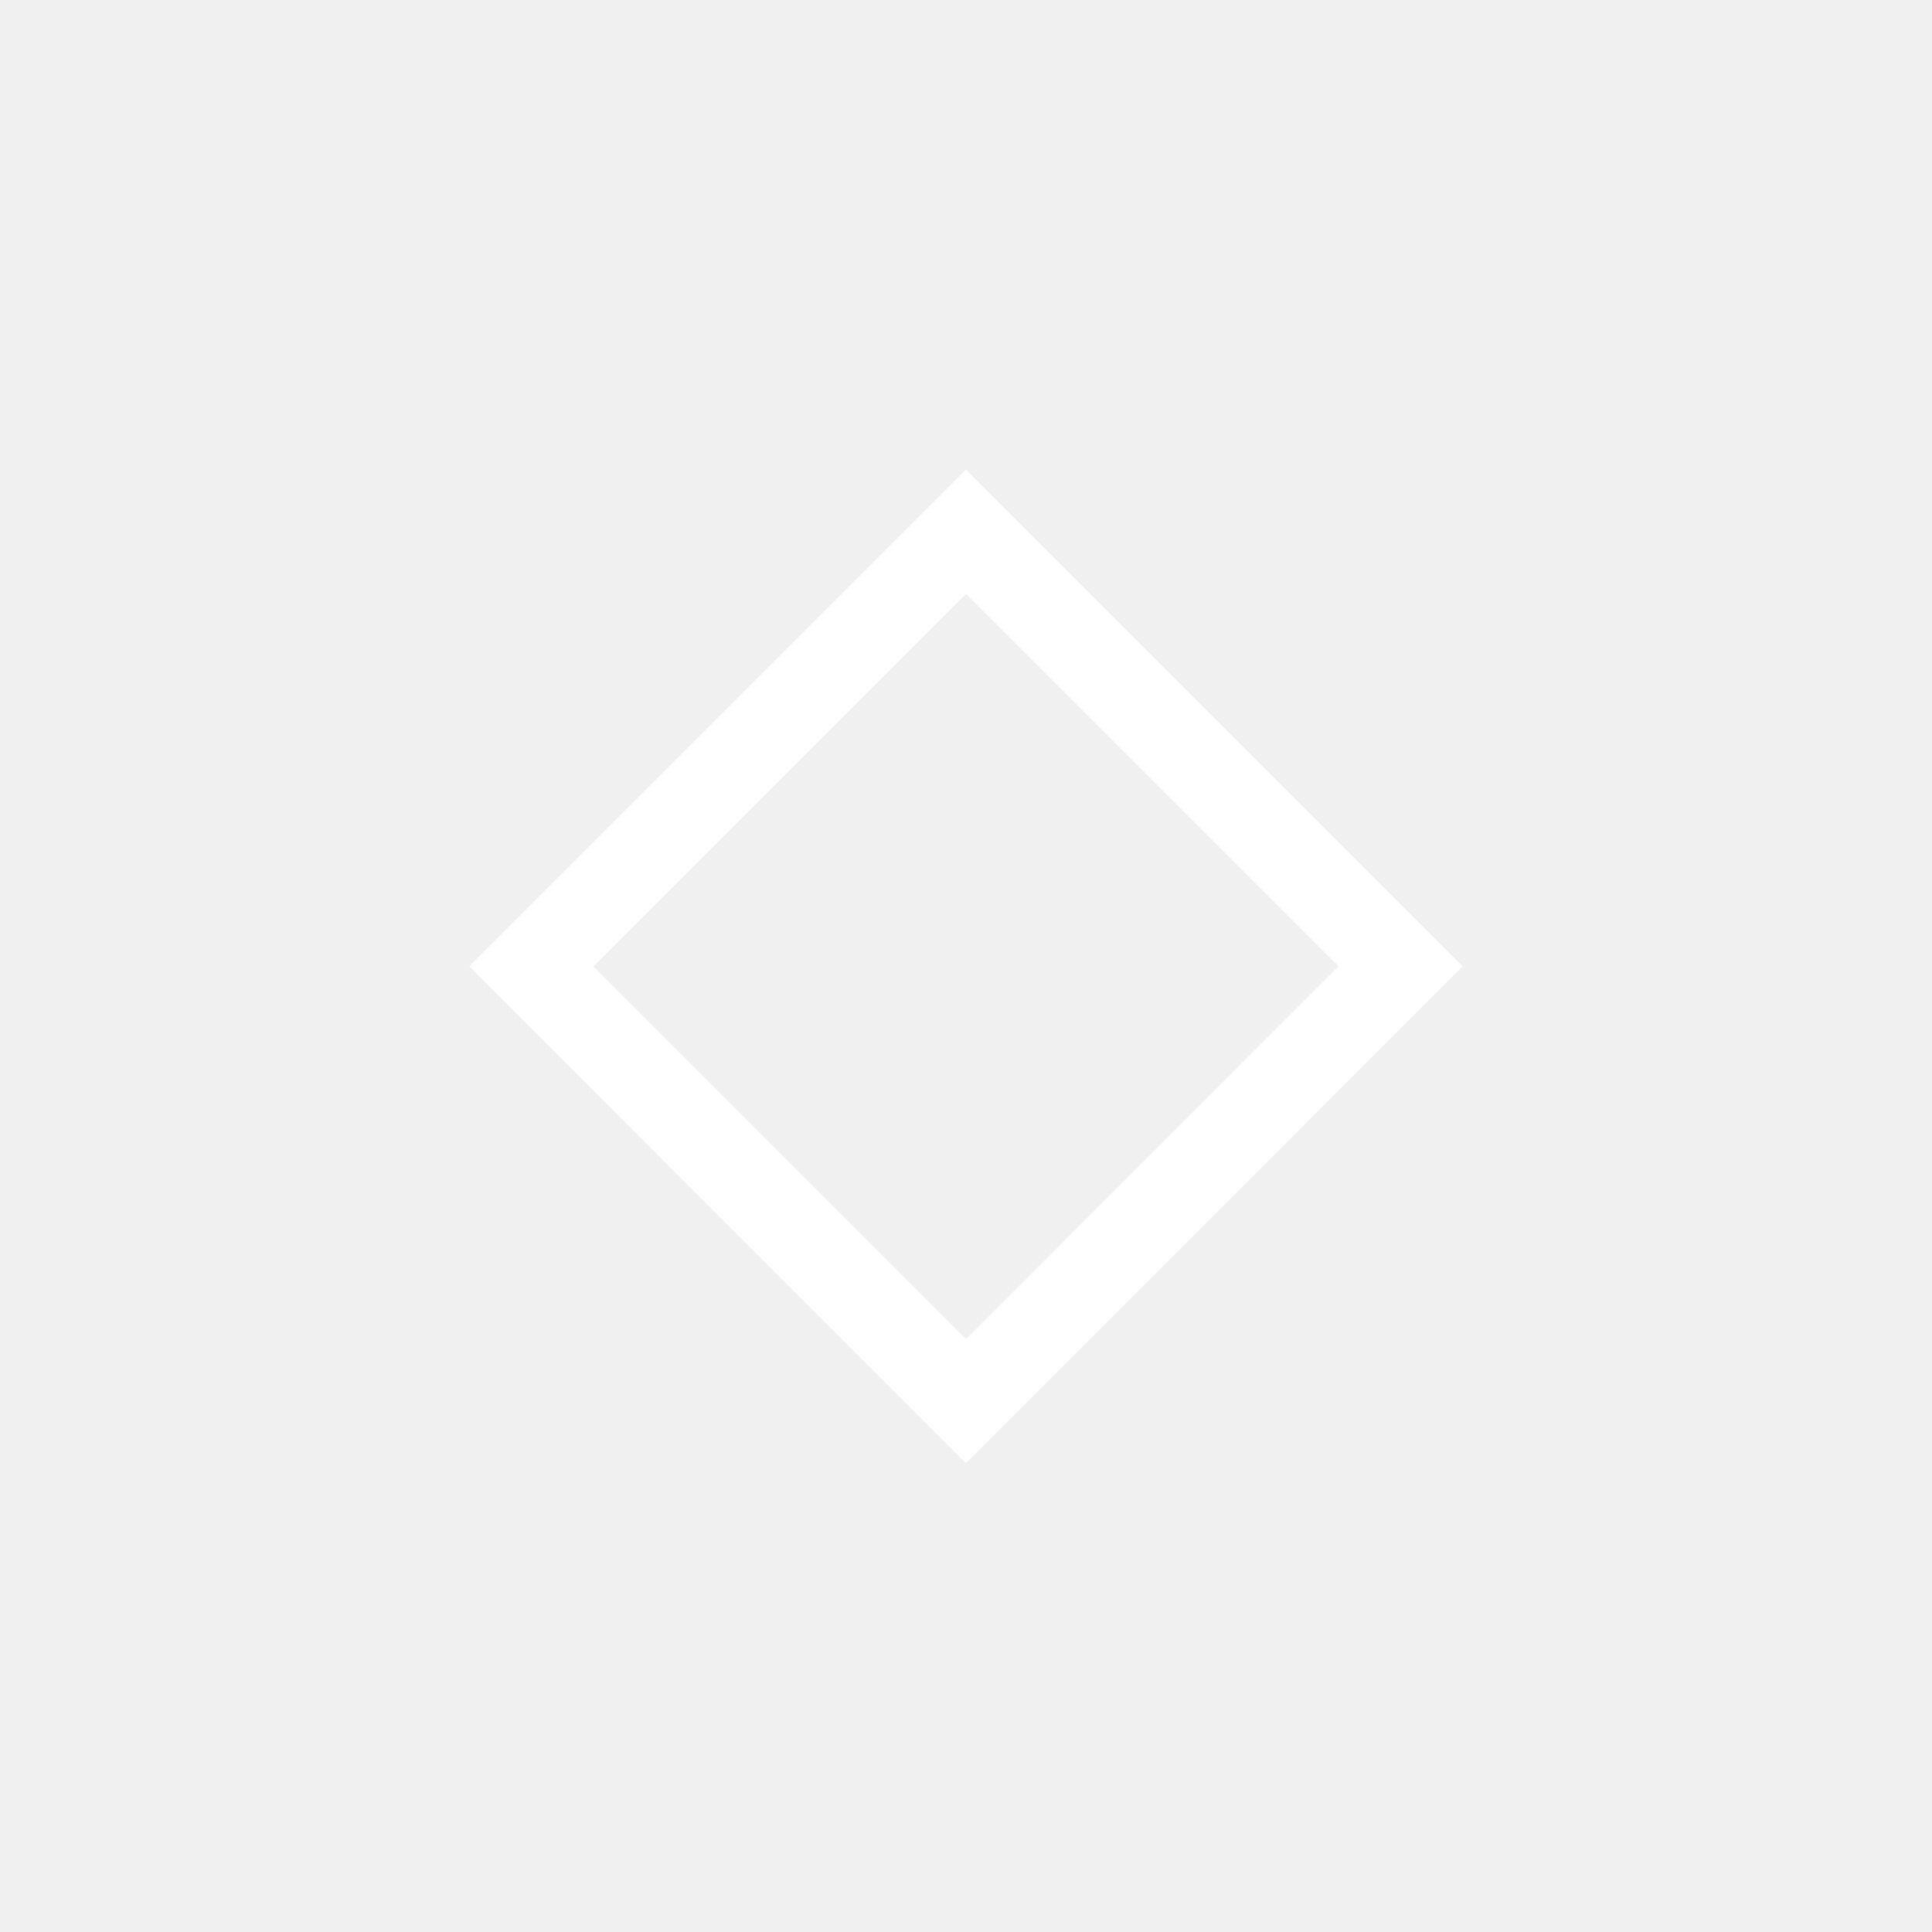
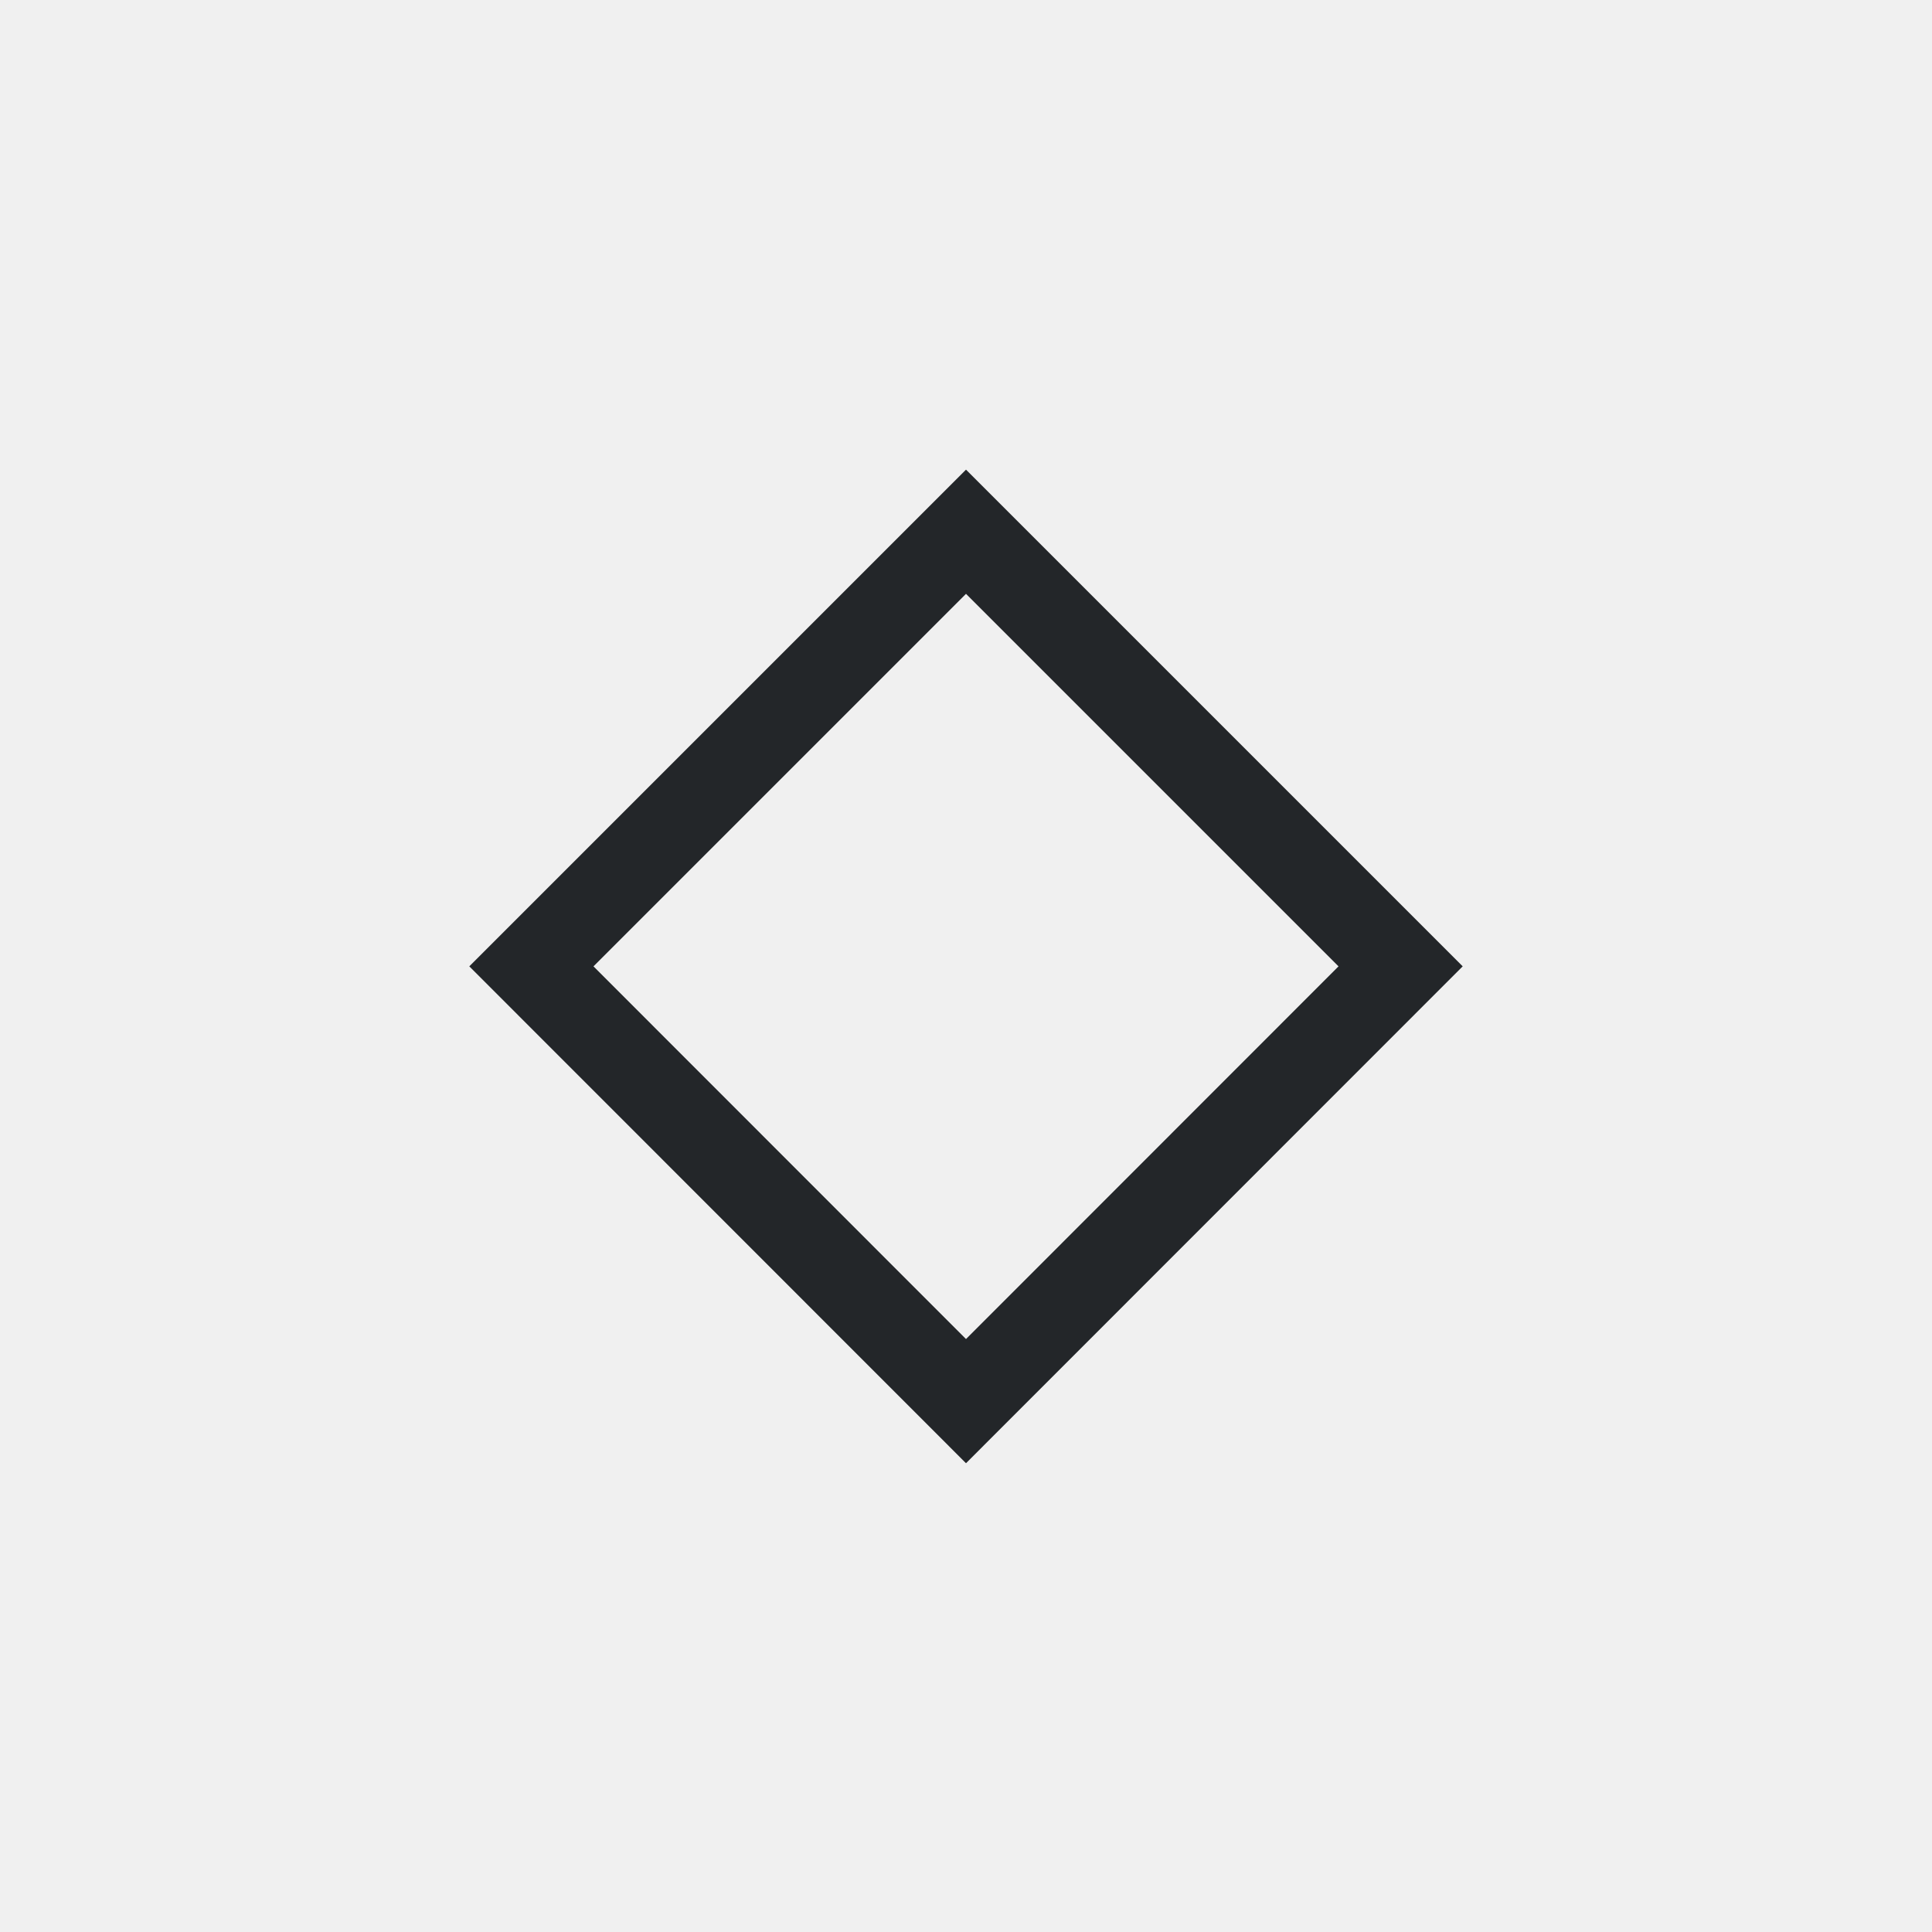
<svg xmlns="http://www.w3.org/2000/svg" style="enable-background:new" version="1.1" height="22" width="22" id="svg4306">
  <defs id="defs26" />
  <style id="current-color-scheme" type="text/css">
-         .ColorScheme-Text {
+         .ColorScheme-Background {
            color:#232629;
        }
        .ColorScheme-ButtonFocus{
            color:#3daee9;
        }
            .ColorScheme-NegativeText {
            color:#da4453;
        }
    </style>
  <g id="active-center" style="enable-background:new" transform="rotate(180,11,11)">
    <rect id="rect4266" width="22" height="22" x="0" y="0" style="opacity:0.001;fill:#000000;fill-opacity:1;fill-rule:nonzero;stroke:none;stroke-width:2;stroke-linecap:round;stroke-linejoin:round;stroke-miterlimit:4;stroke-dasharray:none;stroke-opacity:1" />
    <circle r="9" cy="11" cx="11" id="path867-5-6-5" style="opacity:0.003;fill:#000000;fill-opacity:1;stroke-width:1.001;enable-background:new" />
-     <path id="rect909-7-3-7-3-5-2-0" style="opacity:1;fill:#ffffff" d="M 11,16.652 16.656,10.996 11,5.338 5.344,10.996 Z M 11,15.238 6.758,10.996 11,6.752 15.242,10.996 Z" class="ColorScheme-Text" />
+     <path id="rect909-7-3-7-3-5-2-0" style="opacity:1;fill:currentColor" d="M 11,16.652 16.656,10.996 11,5.338 5.344,10.996 Z M 11,15.238 6.758,10.996 11,6.752 15.242,10.996 Z" class="ColorScheme-Background" />
  </g>
  <g transform="rotate(180,44,11)" style="enable-background:new" id="inactive-center">
    <rect style="opacity:0.001;fill:#000000;fill-opacity:1;fill-rule:nonzero;stroke:none;stroke-width:2;stroke-linecap:round;stroke-linejoin:round;stroke-miterlimit:4;stroke-dasharray:none;stroke-opacity:1" y="0" x="0" height="22" width="22" id="rect4266-2" />
    <circle style="opacity:0.003;fill:#000000;fill-opacity:1;stroke-width:1.001;enable-background:new" id="path867-5-6-5-0" cx="11" cy="11" r="9" />
-     <path d="M 11,16.652 16.656,10.996 11,5.338 5.344,10.996 Z M 11,15.238 6.758,10.996 11,6.752 15.242,10.996 Z" style="opacity:0.3;fill:currentColor" id="rect909-7-3-7-3-5-2-0-23" class="ColorScheme-Text" />
+     <path d="M 11,16.652 16.656,10.996 11,5.338 5.344,10.996 Z M 11,15.238 6.758,10.996 11,6.752 15.242,10.996 Z" style="opacity:0.3;fill:currentColor" id="rect909-7-3-7-3-5-2-0-23" text="ColorScheme-Text" />
  </g>
  <g transform="rotate(180,55,11)" style="enable-background:new" id="deactivated-center">
    <rect style="opacity:0.001;fill:#000000;fill-opacity:1;fill-rule:nonzero;stroke:none;stroke-width:2;stroke-linecap:round;stroke-linejoin:round;stroke-miterlimit:4;stroke-dasharray:none;stroke-opacity:1" y="0" x="0" height="22" width="22" id="rect4266-5" />
    <circle style="opacity:0.003;fill:#000000;fill-opacity:1;stroke-width:1.001;enable-background:new" id="path867-5-6-5-9" cx="11" cy="11" r="9" />
-     <path d="M 11,16.652 16.656,10.996 11,5.338 5.344,10.996 Z M 11,15.238 6.758,10.996 11,6.752 15.242,10.996 Z" style="opacity:0.3;fill:currentColor" id="rect909-7-3-7-3-5-2-0-22" class="ColorScheme-Text" />
+     <path d="M 11,16.652 16.656,10.996 11,5.338 5.344,10.996 Z M 11,15.238 6.758,10.996 11,6.752 15.242,10.996 Z" style="opacity:0.3;fill:currentColor" id="rect909-7-3-7-3-5-2-0-22" class="ColorScheme-Background" />
  </g>
  <g transform="rotate(180,22,11)" style="enable-background:new" id="hover-center">
    <rect style="opacity:0.001;fill:#000000;fill-opacity:1;fill-rule:nonzero;stroke:none;stroke-width:2;stroke-linecap:round;stroke-linejoin:round;stroke-miterlimit:4;stroke-dasharray:none;stroke-opacity:1" y="0" x="0" height="22" width="22" id="rect4266-6" />
-     <path class="ColorScheme-Text" transform="rotate(180,22,11)" d="m 33,2 c -4.971,0 -9,4.029 -9,9 0,4.971 4.029,9 9,9 4.971,0 9,-4.029 9,-9 C 42,6.029 37.971,2 33,2 Z M 33,5.348 38.656,11.004 33,16.662 27.344,11.004 Z M 33,6.762 28.758,11.004 33,15.248 37.242,11.004 Z" style="fill:currentColor" id="path867-5-6-5-7" />
+     <path class="ColorScheme-Background" transform="rotate(180,22,11)" d="m 33,2 c -4.971,0 -9,4.029 -9,9 0,4.971 4.029,9 9,9 4.971,0 9,-4.029 9,-9 C 42,6.029 37.971,2 33,2 Z M 33,5.348 38.656,11.004 33,16.662 27.344,11.004 Z M 33,6.762 28.758,11.004 33,15.248 37.242,11.004 Z" style="fill:currentColor" id="path867-5-6-5-7" />
  </g>
  <g id="pressed-center" style="enable-background:new" transform="rotate(180,33,11)">
    <rect id="rect4266-6-5" width="22" height="22" x="0" y="0" style="opacity:0.001;fill:#000000;fill-opacity:1;fill-rule:nonzero;stroke:none;stroke-width:2;stroke-linecap:round;stroke-linejoin:round;stroke-miterlimit:4;stroke-dasharray:none;stroke-opacity:1" />
-     <path class="ColorScheme-Text" id="path867-5-6-5-7-6" style="fill:currentColor;opacity:0.3" d="m 33,2 c -4.971,0 -9,4.029 -9,9 0,4.971 4.029,9 9,9 4.971,0 9,-4.029 9,-9 C 42,6.029 37.971,2 33,2 Z M 33,5.348 38.656,11.004 33,16.662 27.344,11.004 Z M 33,6.762 28.758,11.004 33,15.248 37.242,11.004 Z" transform="rotate(180,22,11)" />
+     <path class="ColorScheme-Background" id="path867-5-6-5-7-6" style="fill:currentColor;opacity:0.3" d="m 33,2 c -4.971,0 -9,4.029 -9,9 0,4.971 4.029,9 9,9 4.971,0 9,-4.029 9,-9 C 42,6.029 37.971,2 33,2 Z M 33,5.348 38.656,11.004 33,16.662 27.344,11.004 Z M 33,6.762 28.758,11.004 33,15.248 37.242,11.004 Z" transform="rotate(180,22,11)" />
  </g>
</svg>
